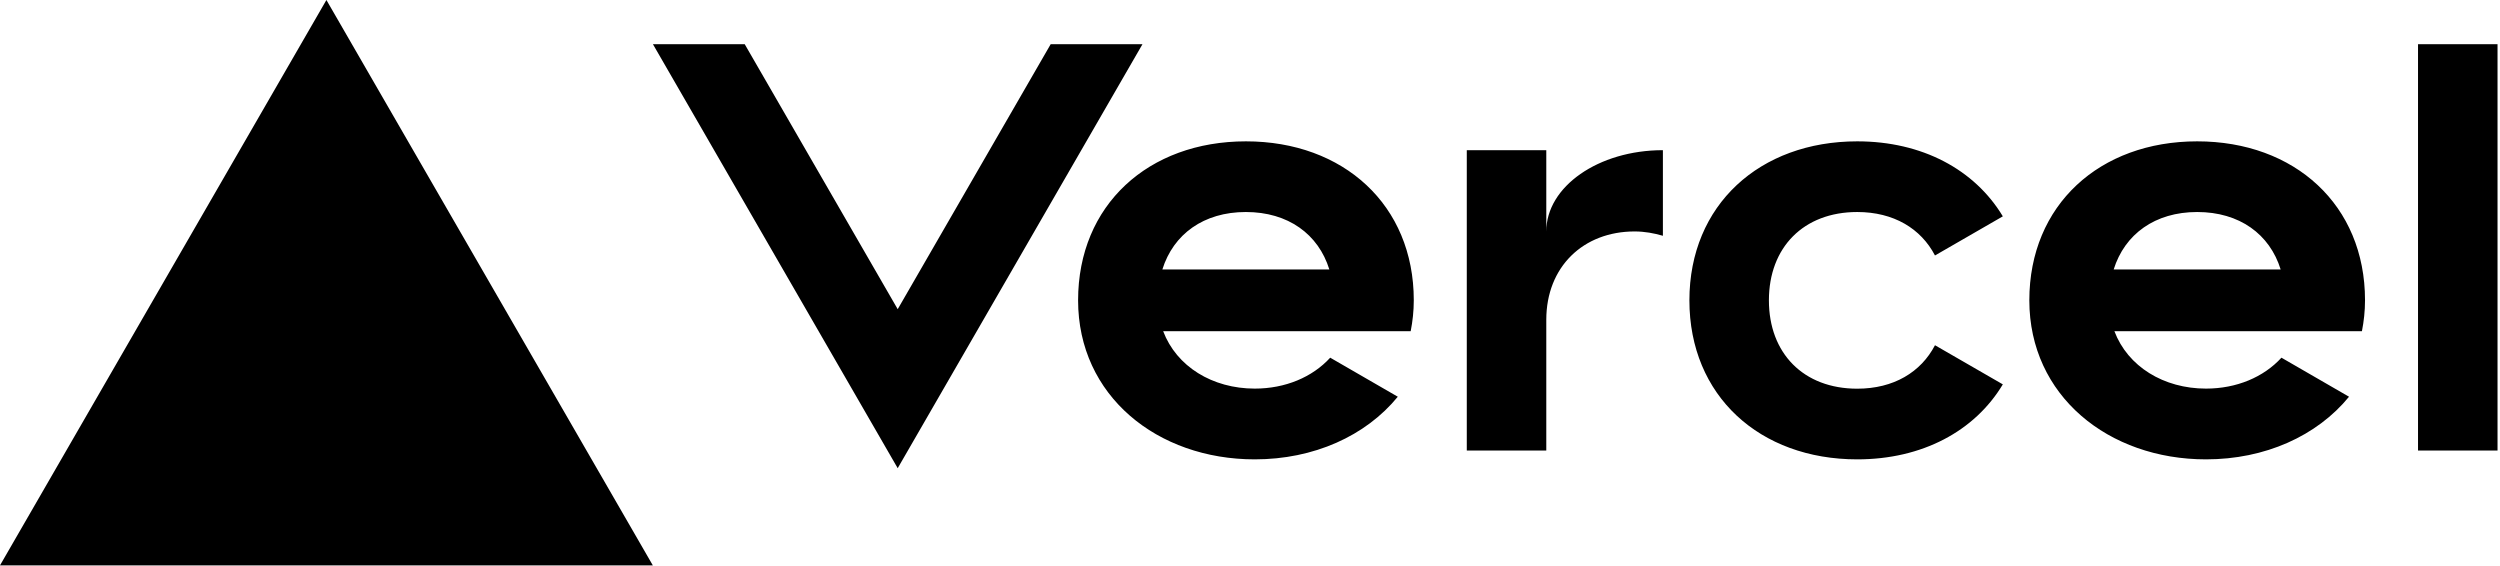
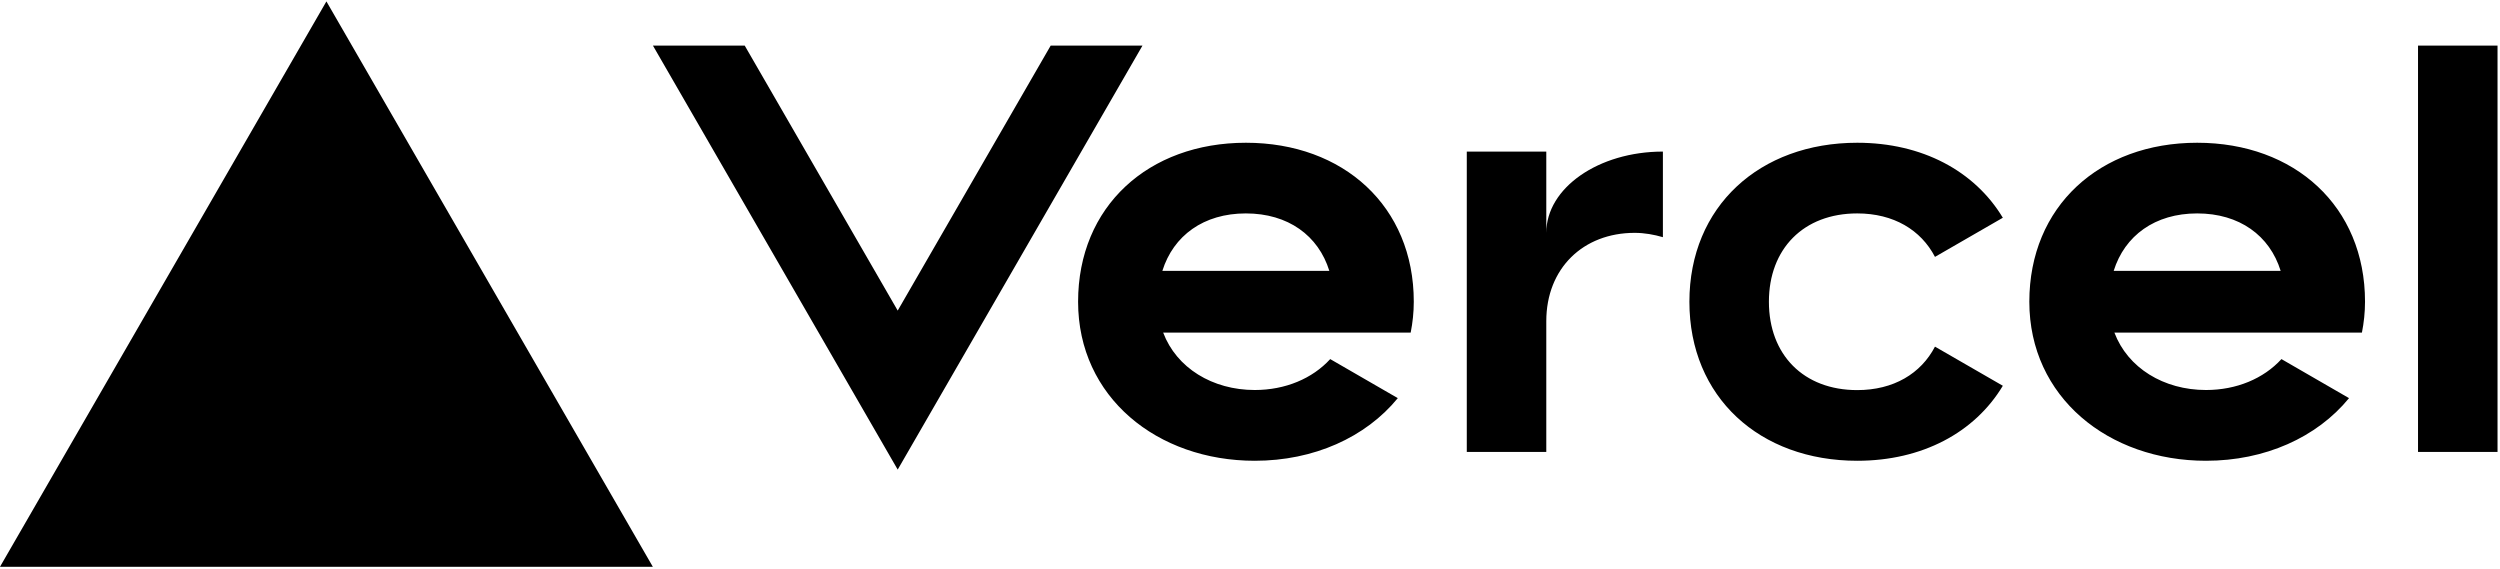
- <svg xmlns="http://www.w3.org/2000/svg" width="283" height="64" viewBox="0 0 283 64" fill="none">
+ <svg xmlns="http://www.w3.org/2000/svg" width="132" height="30" viewBox="0 0 283 64" fill="none">
  <path d="M141.04 16c-11.04 0-19 7.2-19 18s8.96 18 20 18c6.67 0 12.55-2.64 16.19-7.09l-7.65-4.42c-2.02 2.21-5.09 3.5-8.54 3.5-4.79 0-8.86-2.5-10.37-6.5h28.02c.22-1.12.35-2.28.35-3.5 0-10.79-7.96-17.99-19-17.99zm-9.46 14.5c1.25-3.99 4.67-6.5 9.45-6.5 4.79 0 8.21 2.51 9.45 6.5h-18.9zM248.72 16c-11.04 0-19 7.2-19 18s8.96 18 20 18c6.67 0 12.55-2.64 16.19-7.09l-7.65-4.42c-2.02 2.21-5.09 3.5-8.54 3.5-4.79 0-8.86-2.5-10.37-6.5h28.02c.22-1.12.35-2.28.35-3.5 0-10.79-7.96-17.99-19-17.99zm-9.45 14.5c1.25-3.99 4.67-6.5 9.45-6.5 4.79 0 8.21 2.51 9.45 6.5h-18.9zM200.24 34c0 6 3.92 10 10 10 4.12 0 7.21-1.87 8.8-4.92l7.68 4.43c-3.18 5.3-9.14 8.49-16.48 8.49-11.05 0-19-7.2-19-18s7.96-18 19-18c7.34 0 13.29 3.19 16.48 8.49l-7.68 4.43c-1.59-3.05-4.68-4.92-8.8-4.92-6.07 0-10 4-10 10zm82.48-29v46h-9V5h9zM36.95 0L73.9 64H0L36.95 0zm92.38 5l-27.71 48L73.91 5H84.3l17.32 30 17.32-30h10.39zm58.91 12v9.69c-1-.29-2.06-.49-3.2-.49-5.81 0-10 4-10 10V51h-9V17h9v9.2c0-5.08 5.91-9.2 13.2-9.2z" fill="#000" />
</svg>
